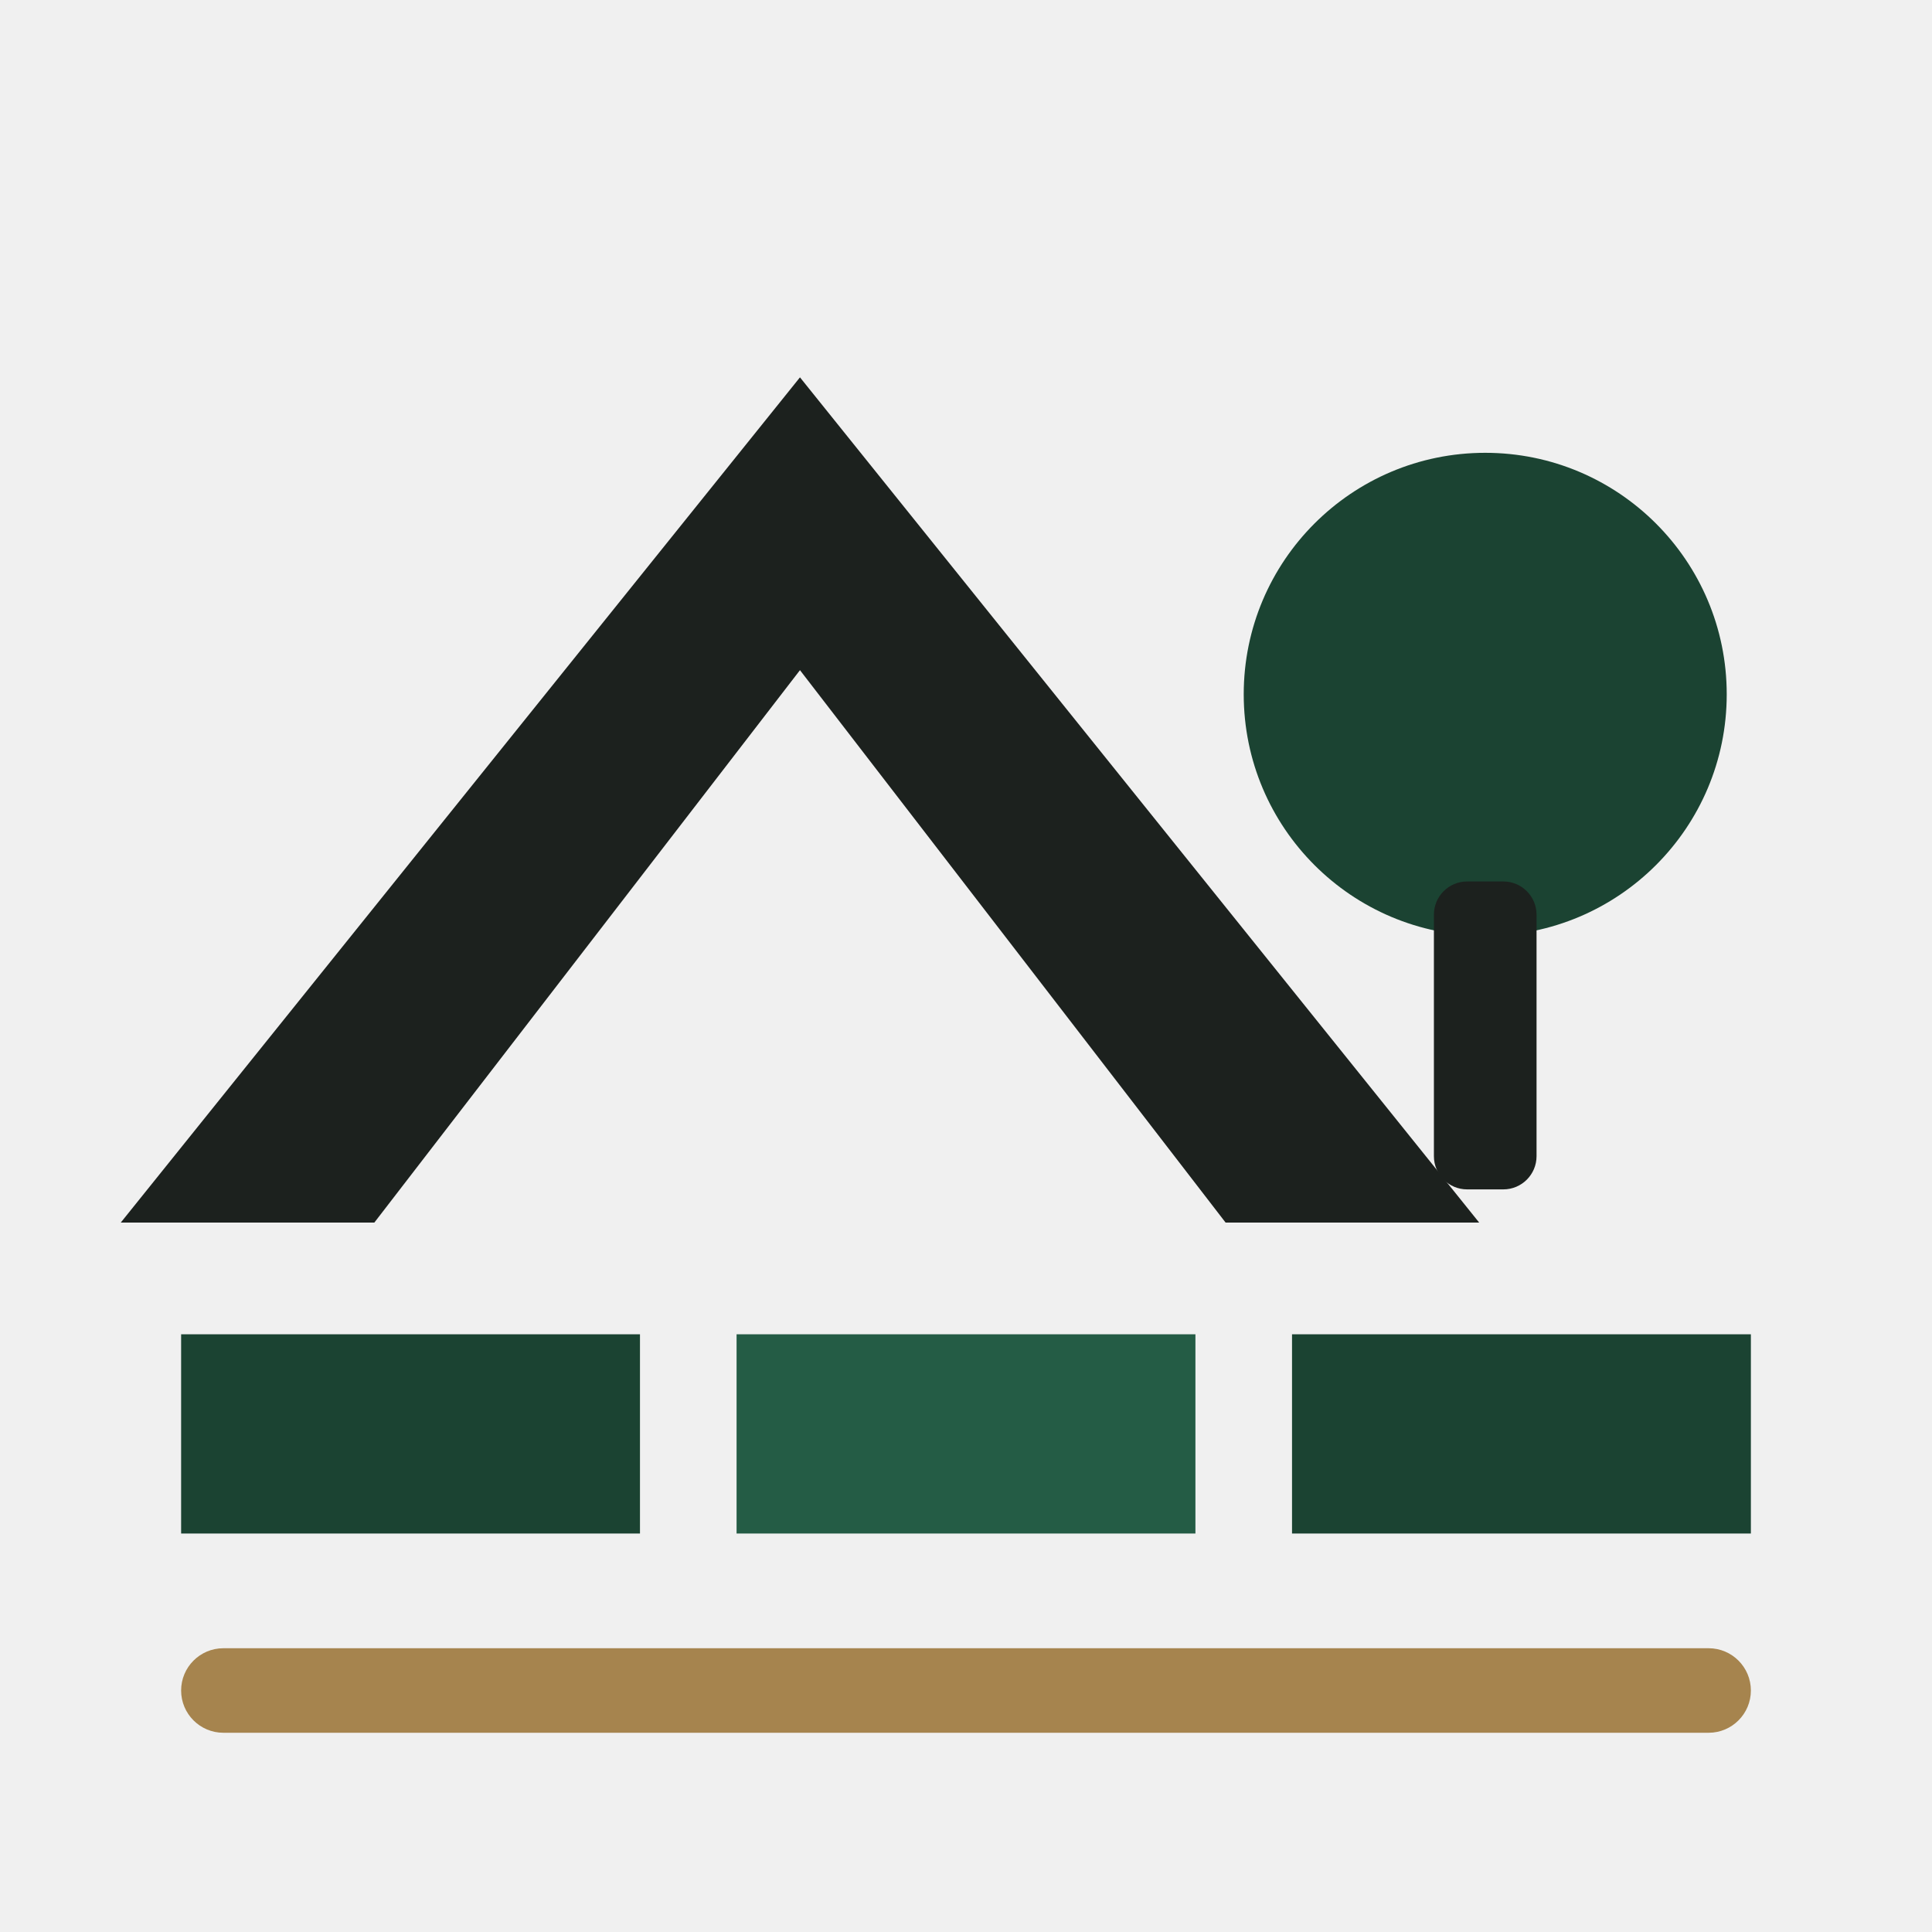
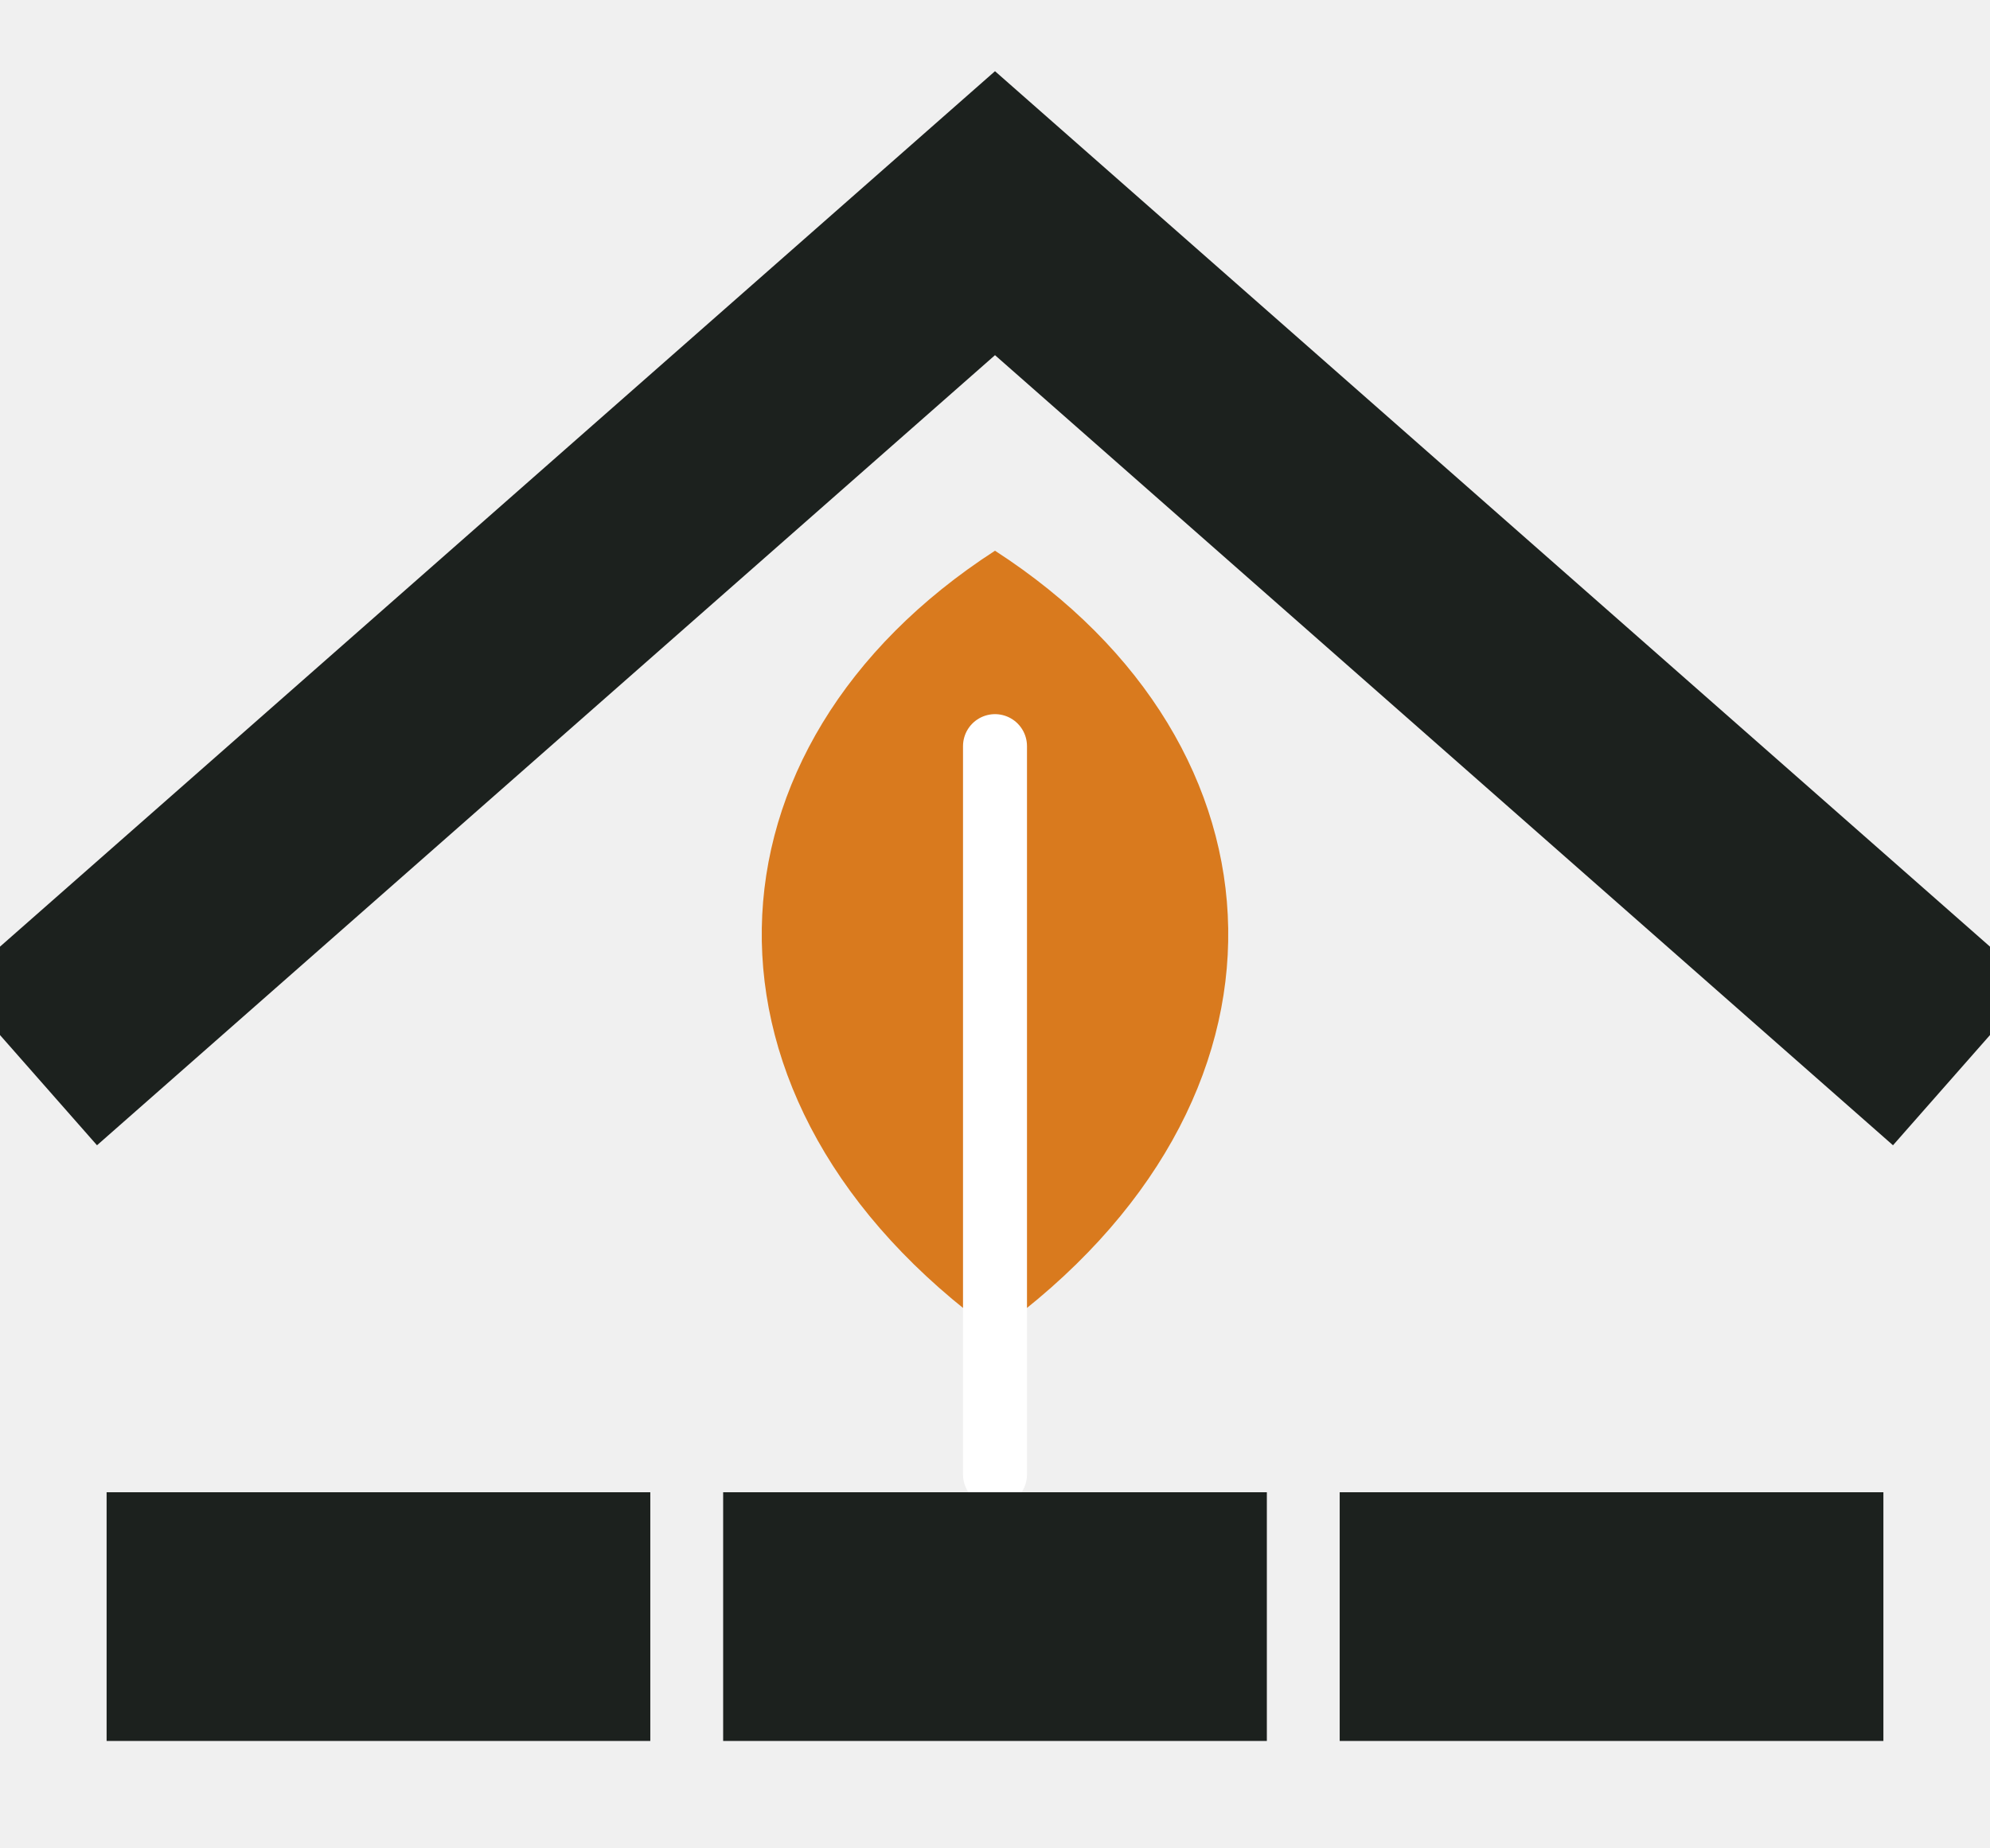
- <svg xmlns="http://www.w3.org/2000/svg" viewBox="0 0 64 64" fill="none" role="img" aria-label="Sandhu Construction and Landscaping">
-   <path fill="#1C211E" d="M4 40.5 26.5 12.5l22.5 28h-8.4L26.5 22.2 12.4 40.5H4Z" />
-   <circle cx="49.2" cy="23" r="8" fill="#1B4332" />
-   <rect x="47.5" y="29.2" width="3.4" height="10.2" rx="1.1" fill="#1C211E" />
-   <rect x="6" y="44.2" width="15.2" height="6.6" fill="#1B4332" />
-   <rect x="24.4" y="44.2" width="15.2" height="6.6" fill="#245C45" />
-   <rect x="42.8" y="44.2" width="15.2" height="6.6" fill="#1B4332" />
-   <rect x="6" y="54.6" width="52" height="2.8" rx="1.4" fill="#A6844E" />
+ <svg xmlns="http://www.w3.org/2000/svg" viewBox="4 6 56 52" fill="none" role="img" aria-label="Sandhu Construction and Landscape">
+   <path d="M7 34 L32 12 L57 34" fill="none" stroke="#1C211E" stroke-width="6" stroke-linejoin="miter" stroke-linecap="square" />
+   <path d="M32 21.5 C40.5 27 41 37 32 43.5 C23 37 23.5 27 32 21.5 Z" fill="#D97A1E" />
+   <path d="M32 27 V47.5" stroke="#FFFFFF" stroke-width="1.8" stroke-linecap="round" />
+   <rect x="7" y="48" width="15.3" height="7" fill="#1C211E" />
+   <rect x="24.35" y="48" width="15.3" height="7" fill="#1C211E" />
+   <rect x="41.7" y="48" width="15.3" height="7" fill="#1C211E" />
</svg>
